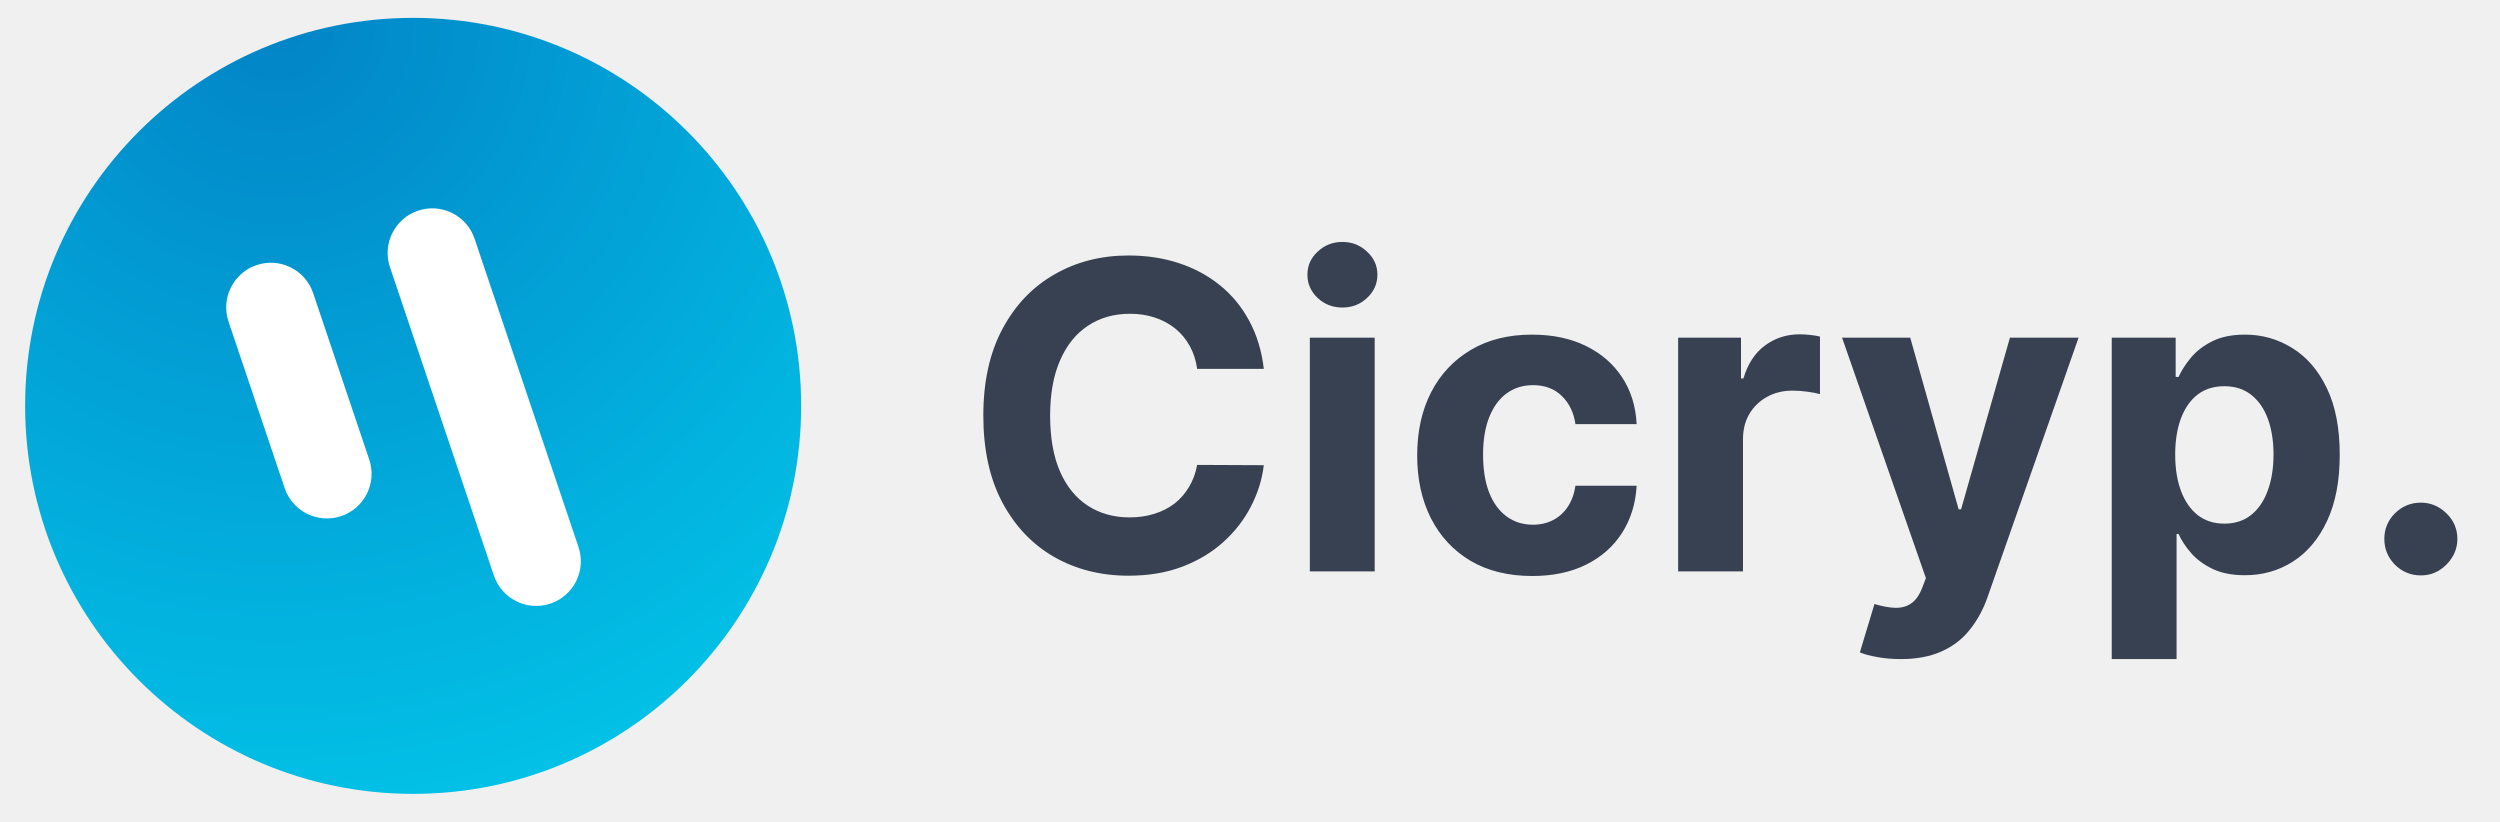
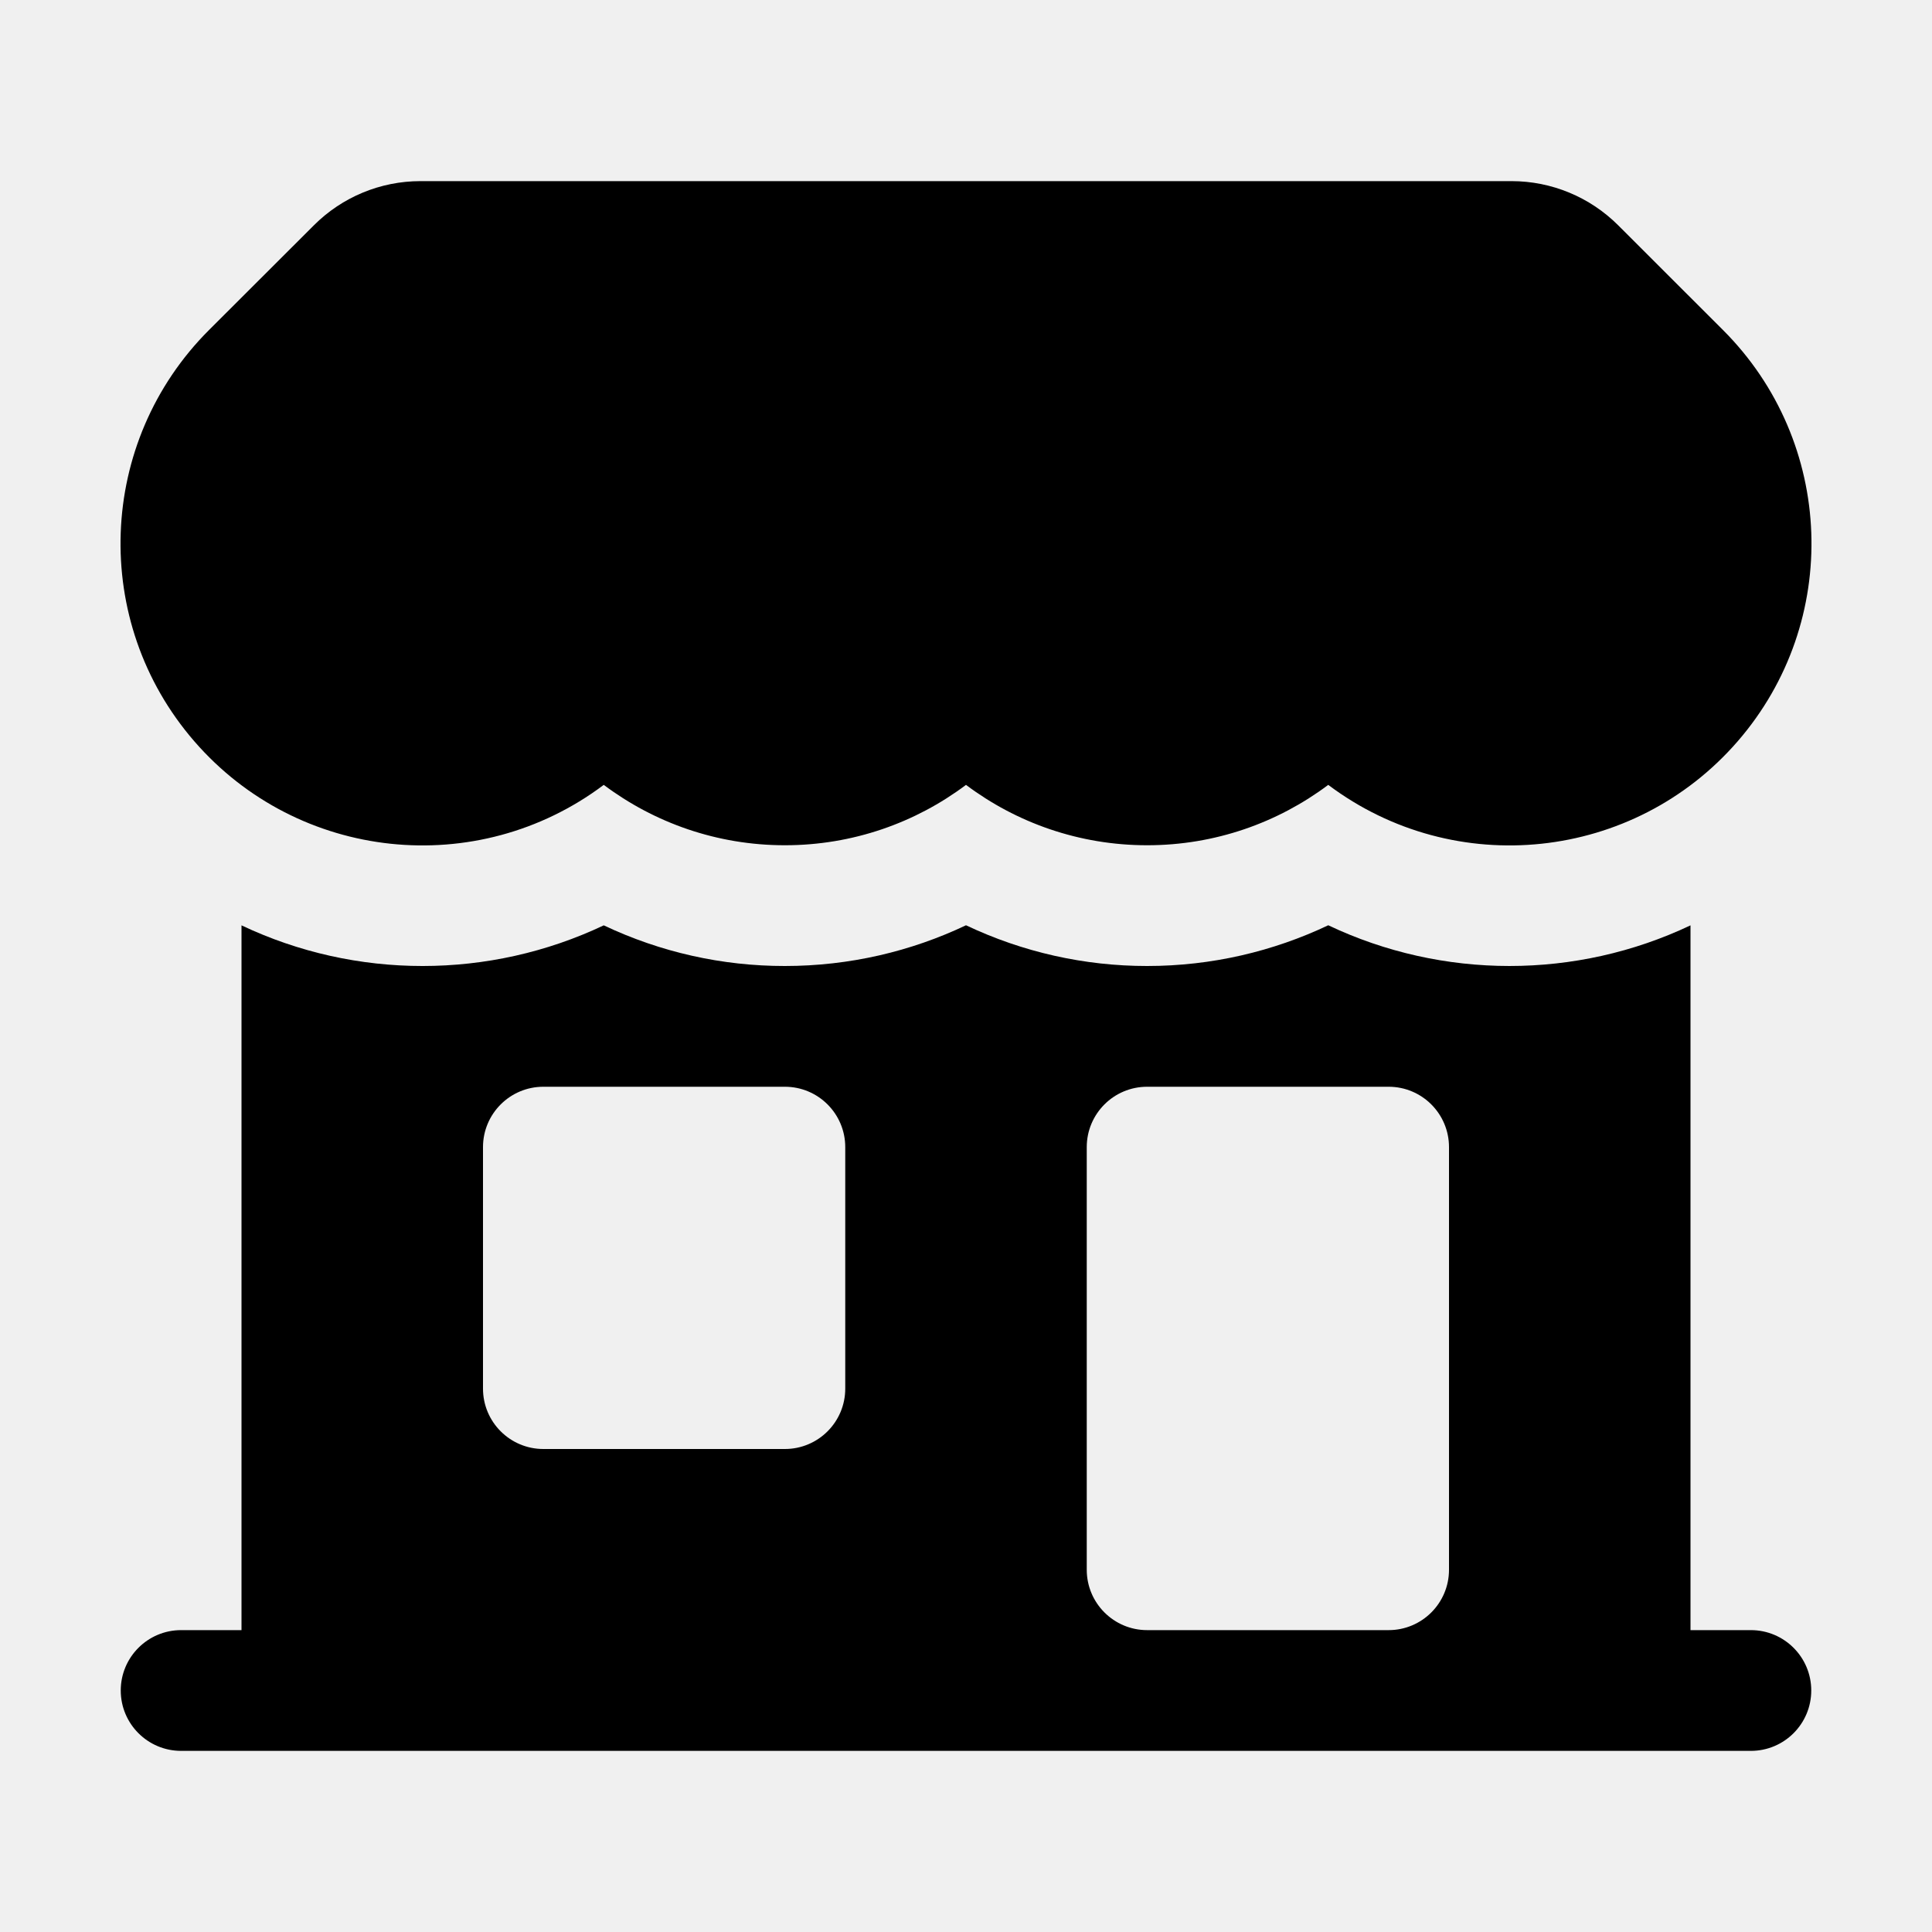
- <svg xmlns="http://www.w3.org/2000/svg" width="140" height="46" viewBox="0 0 140 46" fill="none">
-   <g clip-path="url(#clip0_1_1634)">
-     <path d="M44.864 22.728C44.864 34.722 35.13 44.457 23.136 44.457C11.142 44.457 1.407 34.722 1.407 22.728C1.407 10.734 11.142 1 23.136 1C35.13 1 44.864 10.734 44.864 22.728Z" fill="url(#paint0_radial_1_1634)" />
-     <rect x="21.04" y="12.597" width="5" height="23.219" rx="2.5" transform="rotate(-18.6278 21.0398 12.5972)" fill="white" />
-     <rect x="12" y="15.644" width="5" height="14.834" rx="2.5" transform="rotate(-18.6278 12 15.6443)" fill="white" />
-     <path d="M70.773 20.656H67.04C66.972 20.173 66.833 19.744 66.623 19.369C66.412 18.989 66.142 18.665 65.813 18.398C65.483 18.131 65.103 17.926 64.671 17.784C64.245 17.642 63.782 17.571 63.282 17.571C62.378 17.571 61.591 17.796 60.921 18.244C60.25 18.688 59.73 19.335 59.361 20.188C58.992 21.034 58.807 22.062 58.807 23.273C58.807 24.517 58.992 25.562 59.361 26.409C59.736 27.256 60.259 27.895 60.929 28.327C61.6 28.759 62.375 28.974 63.256 28.974C63.75 28.974 64.208 28.909 64.628 28.778C65.054 28.648 65.432 28.457 65.762 28.207C66.091 27.952 66.364 27.642 66.58 27.278C66.802 26.915 66.955 26.5 67.04 26.034L70.773 26.051C70.677 26.852 70.435 27.625 70.049 28.369C69.668 29.108 69.154 29.77 68.506 30.355C67.864 30.935 67.097 31.395 66.205 31.736C65.319 32.071 64.316 32.239 63.196 32.239C61.64 32.239 60.248 31.886 59.02 31.182C57.799 30.477 56.833 29.457 56.123 28.122C55.418 26.787 55.066 25.171 55.066 23.273C55.066 21.369 55.424 19.75 56.14 18.415C56.855 17.079 57.827 16.062 59.054 15.364C60.282 14.659 61.662 14.307 63.196 14.307C64.208 14.307 65.145 14.449 66.009 14.733C66.878 15.017 67.648 15.432 68.319 15.977C68.989 16.517 69.534 17.179 69.955 17.963C70.381 18.747 70.654 19.645 70.773 20.656ZM73.351 32V18.909H76.982V32H73.351ZM75.175 17.222C74.635 17.222 74.172 17.043 73.786 16.685C73.405 16.321 73.215 15.886 73.215 15.381C73.215 14.881 73.405 14.452 73.786 14.094C74.172 13.73 74.635 13.548 75.175 13.548C75.715 13.548 76.175 13.73 76.556 14.094C76.942 14.452 77.135 14.881 77.135 15.381C77.135 15.886 76.942 16.321 76.556 16.685C76.175 17.043 75.715 17.222 75.175 17.222ZM85.805 32.256C84.464 32.256 83.311 31.972 82.345 31.403C81.385 30.829 80.646 30.034 80.129 29.017C79.618 28 79.362 26.829 79.362 25.506C79.362 24.165 79.62 22.989 80.137 21.977C80.66 20.96 81.402 20.168 82.362 19.599C83.322 19.026 84.464 18.739 85.788 18.739C86.93 18.739 87.93 18.946 88.788 19.361C89.646 19.776 90.325 20.358 90.825 21.108C91.325 21.858 91.6 22.739 91.652 23.75H88.225C88.129 23.097 87.873 22.571 87.459 22.173C87.049 21.77 86.512 21.568 85.848 21.568C85.285 21.568 84.794 21.722 84.373 22.028C83.959 22.329 83.635 22.77 83.402 23.349C83.169 23.929 83.052 24.631 83.052 25.454C83.052 26.29 83.166 27 83.393 27.585C83.626 28.171 83.953 28.616 84.373 28.923C84.794 29.23 85.285 29.384 85.848 29.384C86.262 29.384 86.635 29.298 86.964 29.128C87.299 28.957 87.575 28.71 87.791 28.386C88.012 28.057 88.157 27.662 88.225 27.202H91.652C91.595 28.202 91.322 29.082 90.834 29.844C90.35 30.599 89.683 31.19 88.831 31.616C87.978 32.043 86.97 32.256 85.805 32.256ZM93.976 32V18.909H97.496V21.193H97.632C97.871 20.381 98.272 19.767 98.834 19.352C99.397 18.932 100.044 18.722 100.777 18.722C100.959 18.722 101.155 18.733 101.365 18.756C101.576 18.778 101.76 18.81 101.919 18.849V22.071C101.749 22.02 101.513 21.974 101.212 21.935C100.911 21.895 100.635 21.875 100.385 21.875C99.851 21.875 99.374 21.991 98.954 22.224C98.539 22.452 98.209 22.77 97.965 23.179C97.726 23.588 97.607 24.06 97.607 24.594V32H93.976ZM106.436 36.909C105.976 36.909 105.544 36.872 105.141 36.798C104.743 36.73 104.414 36.642 104.152 36.534L104.971 33.824C105.397 33.955 105.78 34.026 106.121 34.037C106.468 34.048 106.766 33.969 107.016 33.798C107.272 33.628 107.479 33.338 107.638 32.929L107.851 32.375L103.155 18.909H106.973L109.684 28.523H109.82L112.556 18.909H116.4L111.311 33.415C111.067 34.119 110.735 34.733 110.314 35.256C109.9 35.784 109.374 36.19 108.738 36.474C108.101 36.764 107.334 36.909 106.436 36.909ZM118.257 36.909V18.909H121.837V21.108H121.999C122.158 20.756 122.388 20.398 122.689 20.034C122.996 19.665 123.394 19.358 123.882 19.114C124.377 18.864 124.99 18.739 125.723 18.739C126.678 18.739 127.559 18.989 128.365 19.489C129.172 19.983 129.817 20.73 130.3 21.73C130.783 22.724 131.025 23.972 131.025 25.472C131.025 26.932 130.789 28.165 130.317 29.171C129.851 30.171 129.215 30.929 128.408 31.446C127.607 31.957 126.709 32.213 125.715 32.213C125.01 32.213 124.411 32.097 123.917 31.864C123.428 31.631 123.027 31.338 122.715 30.986C122.402 30.628 122.164 30.267 121.999 29.903H121.888V36.909H118.257ZM121.811 25.454C121.811 26.233 121.919 26.912 122.135 27.491C122.351 28.071 122.664 28.523 123.073 28.847C123.482 29.165 123.979 29.324 124.564 29.324C125.155 29.324 125.655 29.162 126.064 28.838C126.473 28.509 126.783 28.054 126.993 27.474C127.209 26.889 127.317 26.216 127.317 25.454C127.317 24.699 127.212 24.034 127.002 23.46C126.792 22.886 126.482 22.438 126.073 22.114C125.664 21.79 125.161 21.628 124.564 21.628C123.973 21.628 123.473 21.784 123.064 22.097C122.661 22.409 122.351 22.852 122.135 23.426C121.919 24 121.811 24.676 121.811 25.454ZM135.567 32.222C135.005 32.222 134.522 32.023 134.118 31.625C133.721 31.222 133.522 30.739 133.522 30.176C133.522 29.619 133.721 29.142 134.118 28.744C134.522 28.347 135.005 28.148 135.567 28.148C136.113 28.148 136.59 28.347 136.999 28.744C137.408 29.142 137.613 29.619 137.613 30.176C137.613 30.551 137.516 30.895 137.323 31.207C137.135 31.514 136.888 31.761 136.581 31.949C136.275 32.131 135.936 32.222 135.567 32.222Z" fill="#374151" />
-   </g>
-   <defs>
-     <radialGradient id="paint0_radial_1_1634" cx="0" cy="0" r="1" gradientUnits="userSpaceOnUse" gradientTransform="translate(15.5 1) rotate(71.3377) scale(79.69)">
-       <stop stop-color="#0284C7" />
-       <stop offset="1" stop-color="#02F0FF" />
-     </radialGradient>
-     <clipPath id="clip0_1_1634">
-       <rect width="139" height="46" fill="white" transform="translate(0.5)" />
-     </clipPath>
-   </defs>
+ <svg xmlns="http://www.w3.org/2000/svg" viewBox="0 0 24 24" fill="currentColor" class="">
+   <path d="M5.223 2.25c-.497 0-.974.198-1.325.55l-1.3 1.298A3.75 3.75 0 007.5 9.75c.627.47 1.406.75 2.25.75.844 0 1.624-.28 2.25-.75.626.47 1.406.75 2.25.75.844 0 1.623-.28 2.25-.75a3.75 3.75 0 004.902-5.652l-1.3-1.299a1.875 1.875 0 00-1.325-.549H5.223z" />
+   <path fill-rule="evenodd" d="M3 20.25v-8.755c1.42.674 3.08.673 4.5 0A5.234 5.234 0 009.75 12c.804 0 1.568-.182 2.25-.506a5.234 5.234 0 002.25.506c.804 0 1.567-.182 2.25-.506 1.42.674 3.08.675 4.5.001v8.755h.75a.75.75 0 010 1.5H2.25a.75.75 0 010-1.5H3zm3-6a.75.75 0 01.75-.75h3a.75.75 0 01.75.75v3a.75.75 0 01-.75.75h-3a.75.75 0 01-.75-.75v-3zm8.25-.75a.75.75 0 00-.75.75v5.25c0 .414.336.75.75.75h3a.75.75 0 00.75-.75v-5.25a.75.75 0 00-.75-.75h-3z" clip-rule="evenodd" />
</svg>
